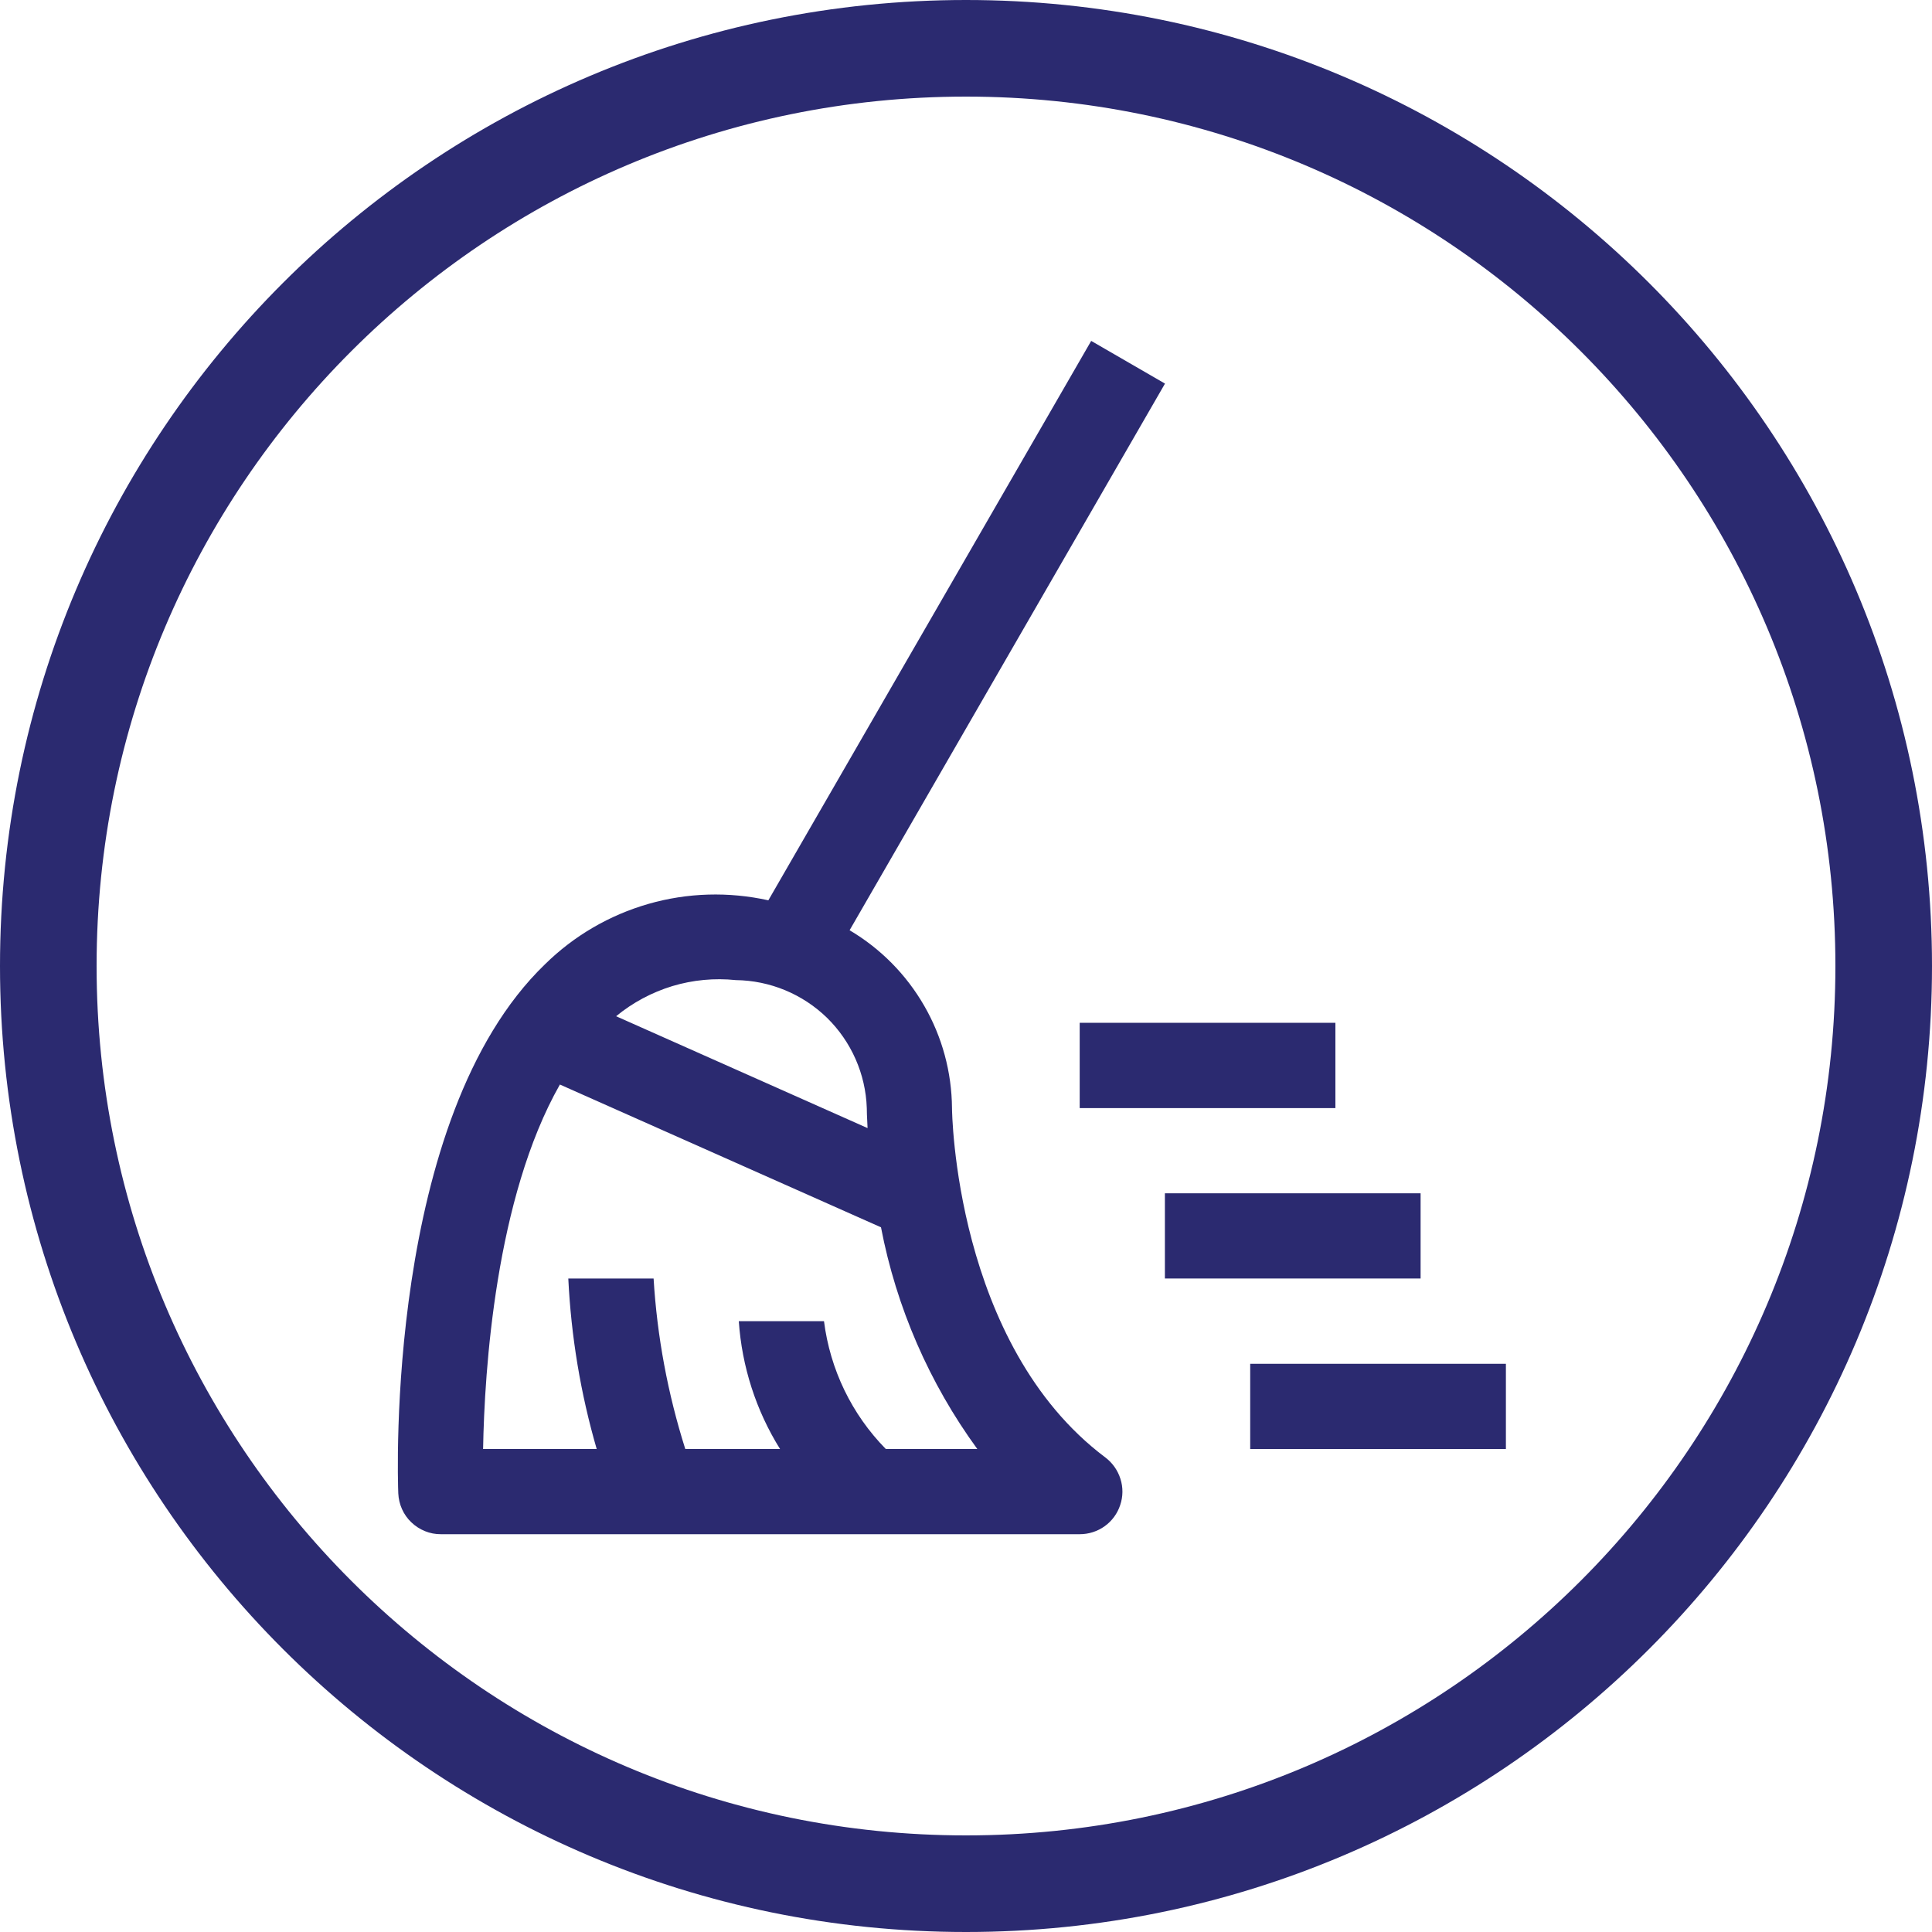
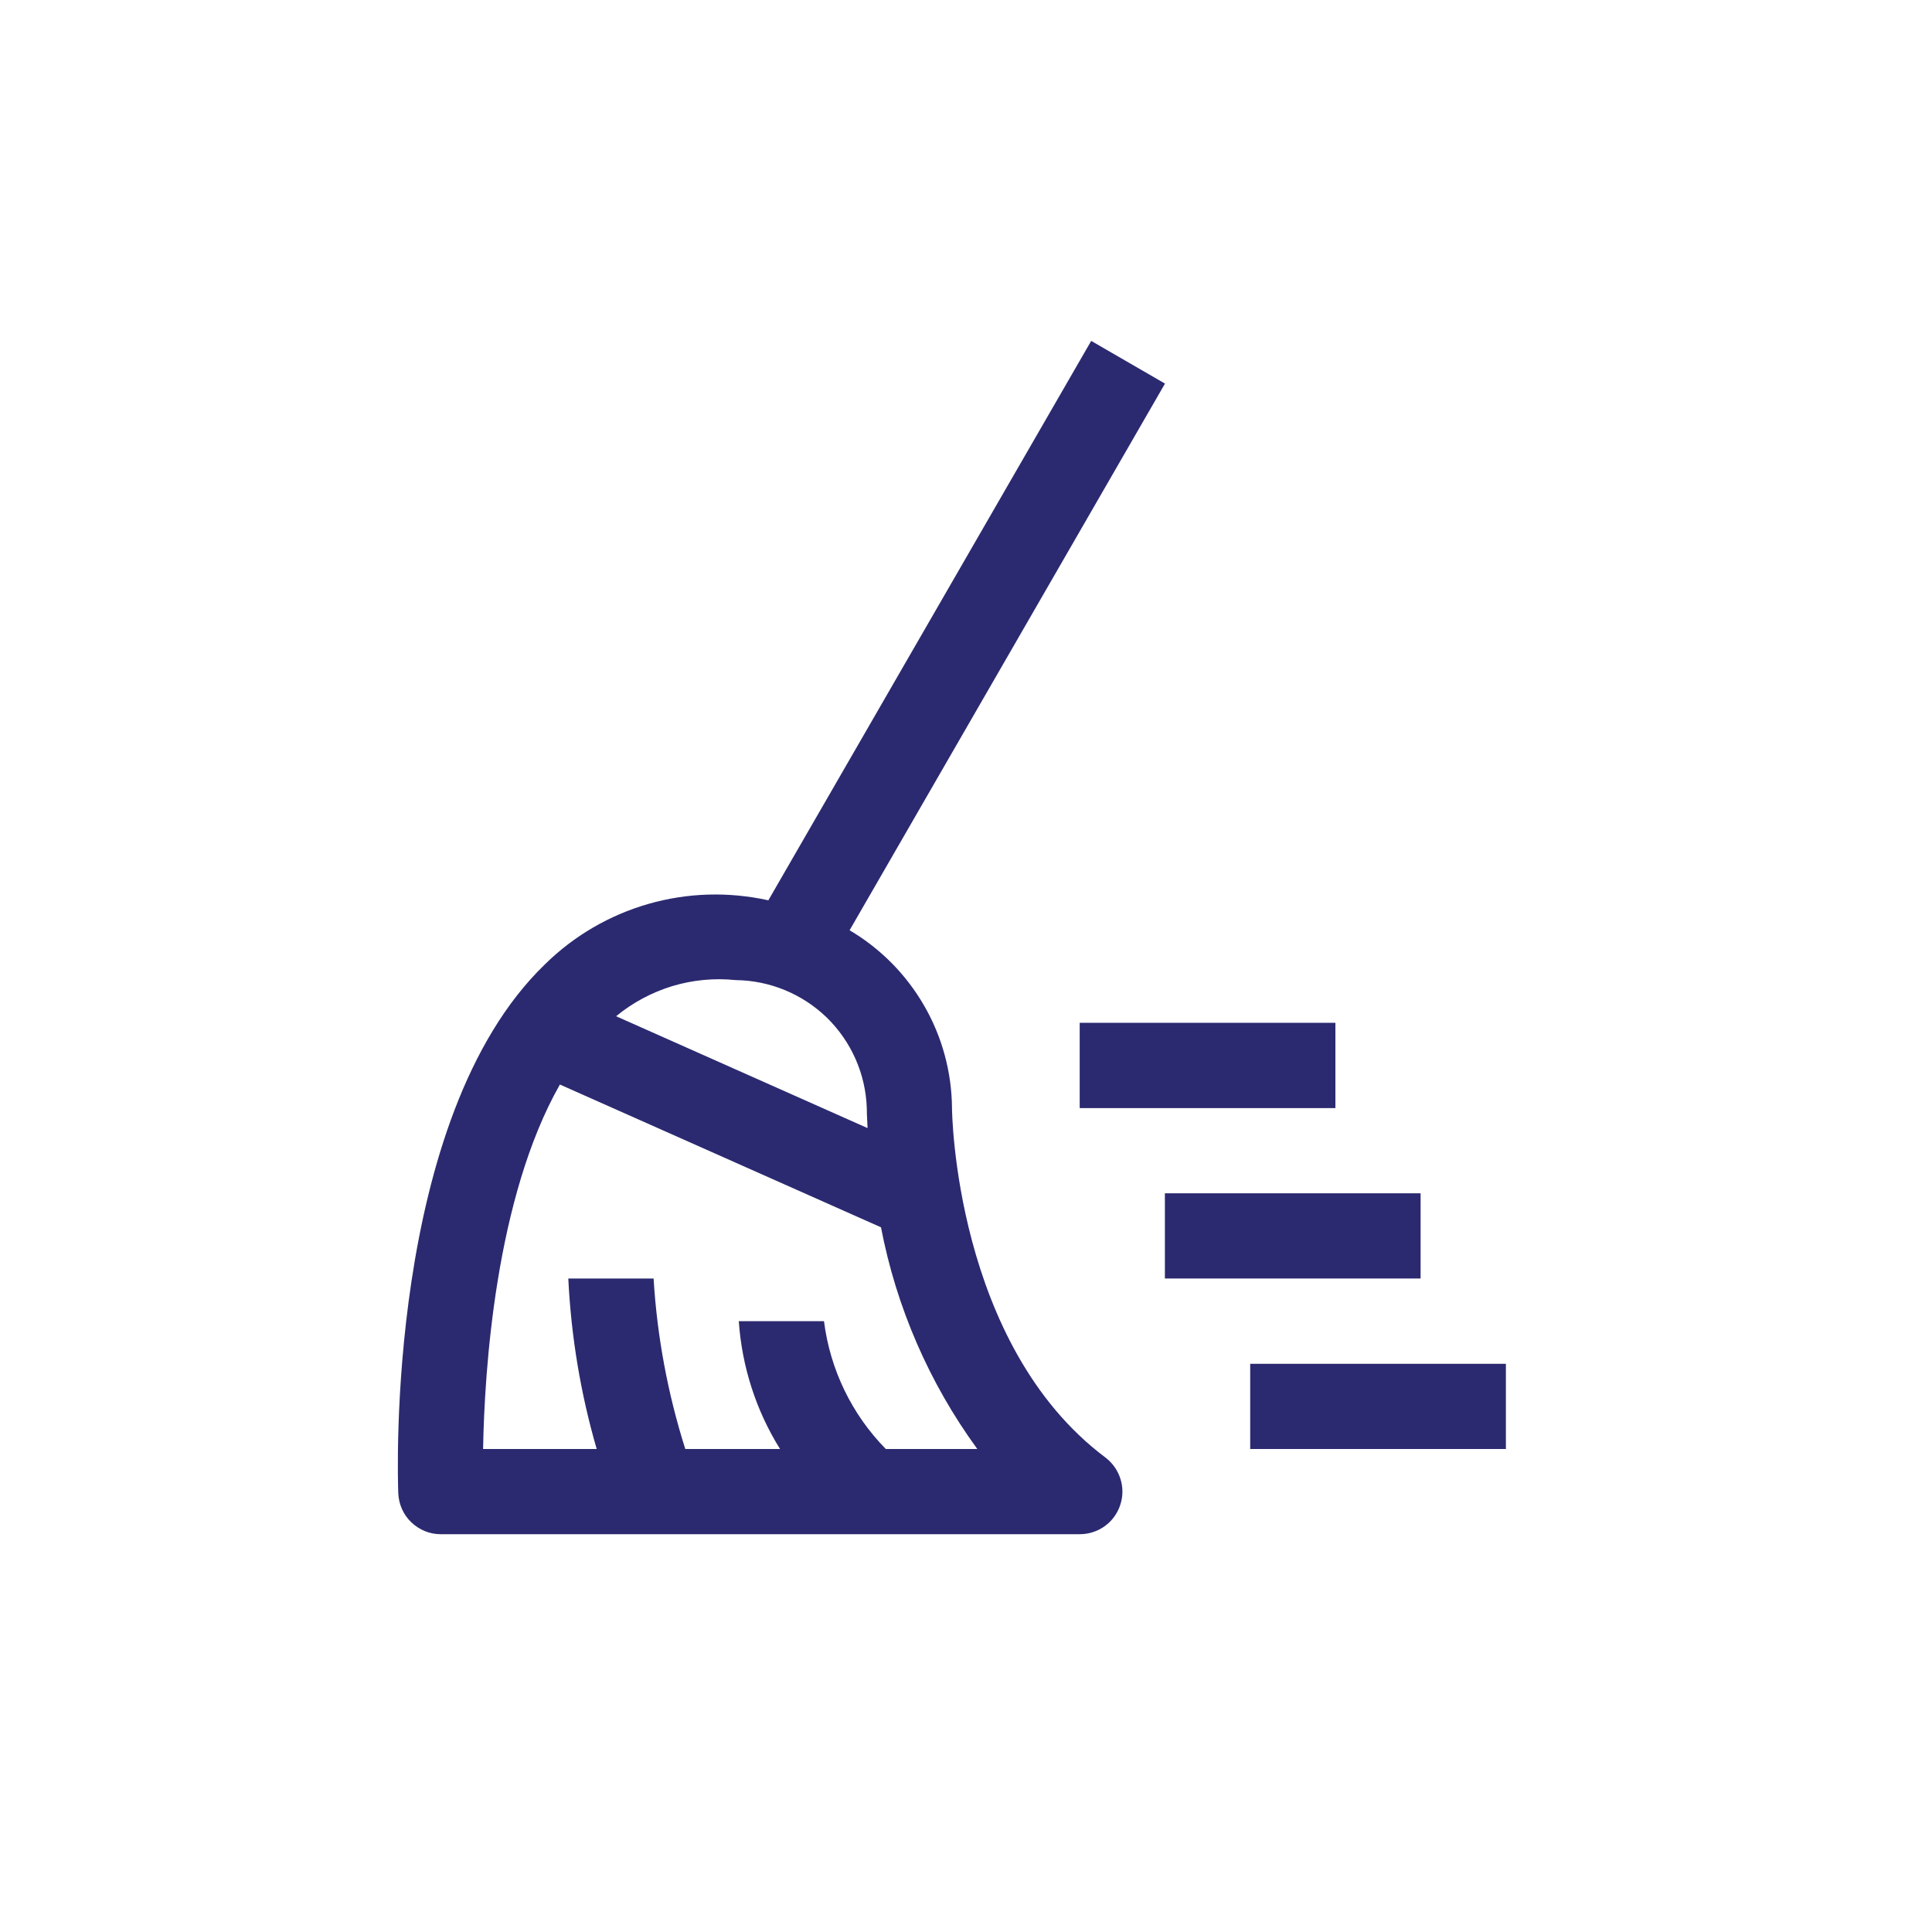
<svg xmlns="http://www.w3.org/2000/svg" width="20" height="20" viewBox="0 0 20 20" fill="none">
  <path d="M13.824 11.471H11.177V10.588H13.824V11.471ZM15.589 15H12.942V14.118H15.589V15ZM14.706 13.235H12.059V12.353H14.706V13.235Z" fill="#2B2A70" />
  <path d="M9.855 11.471C9.852 11.098 9.753 10.733 9.567 10.411C9.381 10.088 9.115 9.819 8.795 9.63L12.06 3.971L11.296 3.529L7.954 9.32C7.543 9.229 7.117 9.241 6.713 9.357C6.309 9.473 5.94 9.688 5.641 9.983C3.989 11.576 4.117 15.301 4.123 15.459C4.128 15.573 4.176 15.681 4.258 15.759C4.341 15.838 4.45 15.883 4.564 15.882H11.178C11.27 15.882 11.361 15.853 11.436 15.799C11.511 15.745 11.567 15.669 11.596 15.581C11.626 15.493 11.627 15.398 11.599 15.31C11.571 15.221 11.517 15.144 11.443 15.088C9.881 13.916 9.855 11.495 9.855 11.471ZM7.617 10.146C7.97 10.15 8.308 10.29 8.561 10.536C8.813 10.783 8.961 11.118 8.973 11.471C8.973 11.487 8.974 11.562 8.981 11.678L6.378 10.52C6.549 10.379 6.747 10.273 6.96 10.208C7.173 10.144 7.396 10.123 7.617 10.146ZM9.17 15C8.817 14.641 8.593 14.176 8.53 13.677H7.648C7.68 14.146 7.826 14.601 8.075 15H7.094C6.913 14.428 6.802 13.835 6.766 13.235H5.883C5.912 13.833 6.01 14.425 6.177 15H5.001C5.015 14.19 5.129 12.401 5.796 11.227L9.12 12.705C9.279 13.534 9.62 14.318 10.117 15H9.17Z" fill="#2B2A70" />
-   <rect x="0.5" y="0.5" width="19" height="19" rx="9.5" stroke="#2B2A70" />
</svg>
